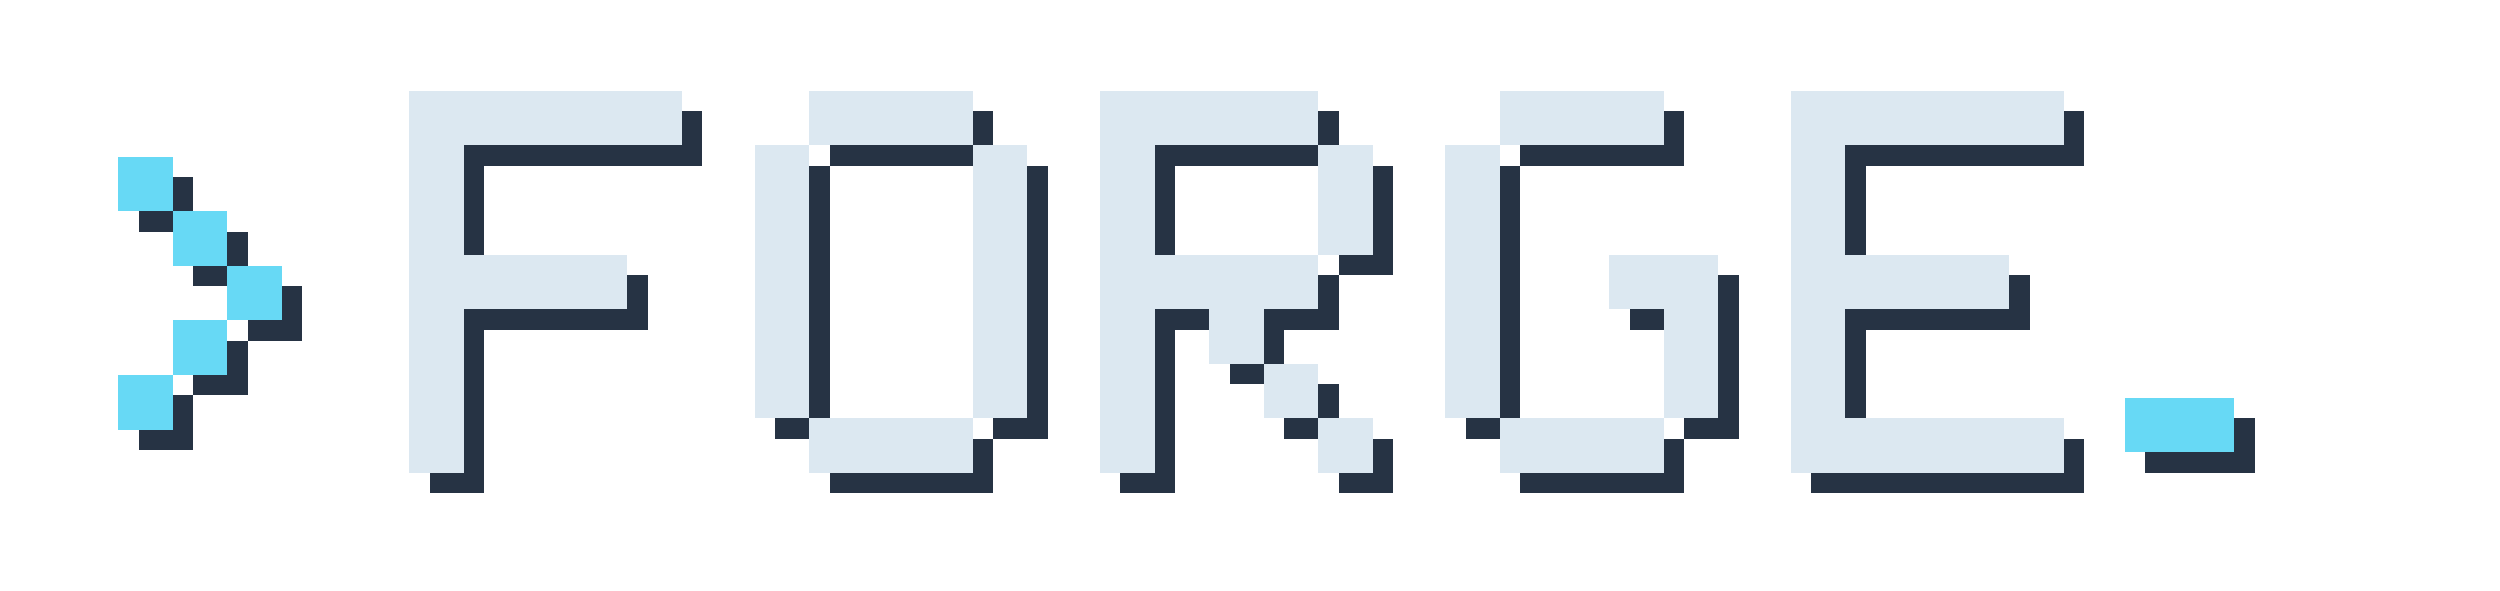
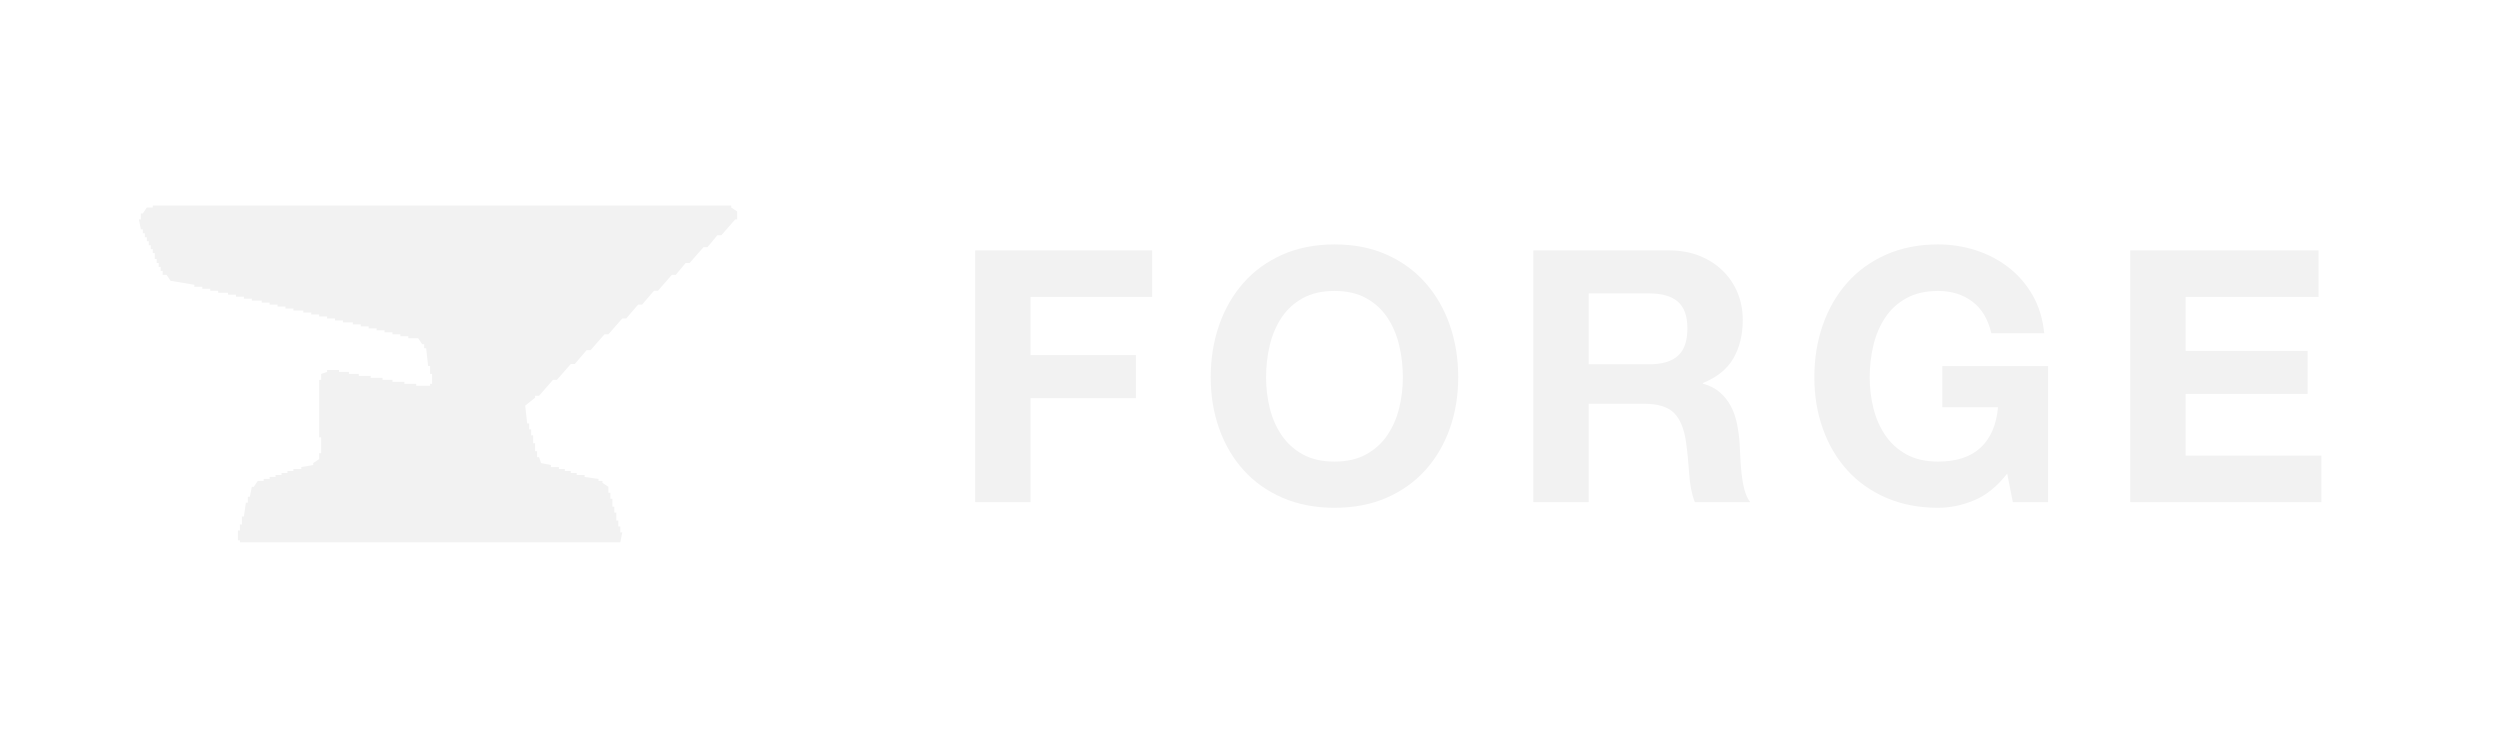
- <svg xmlns="http://www.w3.org/2000/svg" viewBox="0 0 1100 260" role="img" aria-labelledby="title desc" shape-rendering="crispEdges">
-   <defs>
-     <g id="prompt">
-       <rect x="0" y="0" width="24" height="24" />
-       <rect x="24" y="24" width="24" height="24" />
-       <rect x="48" y="48" width="24" height="24" />
-       <rect x="24" y="72" width="24" height="24" />
-       <rect x="0" y="96" width="24" height="24" />
+ <svg xmlns="http://www.w3.org/2000/svg" viewBox="0 0 468 140" role="img" aria-labelledby="title desc">
+   <g fill="#F2F2F2">
+     <path transform="translate(12 0) scale(3.5)" d="M4.000 11.735 L4.106 11.735 L4.106 11.417 L4.212 11.417 L4.424 11.099 L4.742 11.099 L4.742 10.993 L35.682 10.993 L35.682 11.099 L36.000 11.311 L36.000 11.735 L35.894 11.735 L35.152 12.583 L34.940 12.583 L34.411 13.219 L34.199 13.219 L33.457 14.066 L33.245 14.066 L32.715 14.702 L32.503 14.702 L31.762 15.550 L31.550 15.550 L30.914 16.291 L30.702 16.291 L30.066 17.033 L29.854 17.033 L29.113 17.881 L28.901 17.881 L28.159 18.728 L27.947 18.728 L27.311 19.470 L27.099 19.470 L26.358 20.318 L26.146 20.318 L25.404 21.166 L25.192 21.166 L25.192 21.272 L24.662 21.695 L24.768 22.649 L24.874 22.649 L24.874 22.967 L24.980 22.967 L24.980 23.285 L25.086 23.285 L25.086 23.709 L25.192 23.709 L25.192 24.132 L25.298 24.132 L25.298 24.450 L25.404 24.450 L25.510 24.768 L26.040 24.874 L26.040 24.980 L26.464 24.980 L26.464 25.086 L26.781 25.086 L26.781 25.192 L27.099 25.192 L27.099 25.298 L27.417 25.298 L27.417 25.404 L27.841 25.404 L27.841 25.510 L28.583 25.616 L28.583 25.722 L28.795 25.722 L28.795 25.828 L29.113 26.040 L29.113 26.358 L29.219 26.358 L29.219 26.675 L29.325 26.675 L29.325 27.099 L29.430 27.099 L29.430 27.417 L29.536 27.417 L29.536 27.841 L29.642 27.841 L29.642 28.159 L29.748 28.159 L29.748 28.477 L29.854 28.477 L29.748 29.007 L9.404 29.007 L9.404 28.901 L9.298 28.901 L9.298 28.371 L9.404 28.371 L9.404 28.053 L9.510 28.053 L9.510 27.629 L9.616 27.629 L9.722 26.887 L9.828 26.887 L9.828 26.570 L9.934 26.570 L10.040 26.040 L10.146 26.040 L10.358 25.722 L10.675 25.722 L10.675 25.616 L10.993 25.616 L10.993 25.510 L11.311 25.510 L11.311 25.404 L11.629 25.404 L11.629 25.298 L11.947 25.298 L11.947 25.192 L12.265 25.192 L12.265 25.086 L12.689 25.086 L12.689 24.980 L13.325 24.874 L13.325 24.768 L13.642 24.556 L13.642 24.238 L13.748 24.238 L13.748 23.391 L13.642 23.391 L13.642 20.318 L13.748 20.318 L13.748 20.000 L14.066 19.894 L14.066 19.788 L14.702 19.788 L14.702 19.894 L15.232 19.894 L15.232 20.000 L15.762 20.000 L15.762 20.106 L16.397 20.106 L16.397 20.212 L17.033 20.212 L17.033 20.318 L17.563 20.318 L17.563 20.424 L18.199 20.424 L18.199 20.530 L18.834 20.530 L18.834 20.636 L19.576 20.636 L19.576 20.530 L19.682 20.530 L19.682 20.000 L19.576 20.000 L19.576 19.576 L19.470 19.576 L19.364 18.623 L19.258 18.623 L19.258 18.411 L19.152 18.411 L18.940 18.093 L18.411 18.093 L18.411 17.987 L17.987 17.987 L17.987 17.881 L17.563 17.881 L17.563 17.775 L17.139 17.775 L17.139 17.669 L16.715 17.669 L16.715 17.563 L16.291 17.563 L16.291 17.457 L15.868 17.457 L15.868 17.351 L15.444 17.351 L15.444 17.245 L14.914 17.245 L14.914 17.139 L14.490 17.139 L14.490 17.033 L14.066 17.033 L14.066 16.927 L13.642 16.927 L13.642 16.821 L13.219 16.821 L13.219 16.715 L12.795 16.715 L12.795 16.609 L12.265 16.609 L12.265 16.503 L11.841 16.503 L11.841 16.397 L11.417 16.397 L11.417 16.291 L10.993 16.291 L10.993 16.185 L10.570 16.185 L10.570 16.079 L10.040 16.079 L10.040 15.974 L9.616 15.974 L9.616 15.868 L9.192 15.868 L9.192 15.762 L8.768 15.762 L8.768 15.656 L8.238 15.656 L8.238 15.550 L7.815 15.550 L7.815 15.444 L7.391 15.444 L7.391 15.338 L6.967 15.338 L6.967 15.232 L5.695 15.020 L5.483 14.702 L5.272 14.702 L5.272 14.490 L5.166 14.490 L5.166 14.278 L5.060 14.278 L5.060 14.066 L4.954 14.066 L4.954 13.854 L4.848 13.854 L4.848 13.536 L4.742 13.536 L4.742 13.325 L4.636 13.325 L4.636 13.113 L4.530 13.113 L4.530 12.901 L4.424 12.901 L4.424 12.689 L4.318 12.689 L4.318 12.477 L4.212 12.477 L4.212 12.265 L4.106 12.265 Z" />
+     <g transform="translate(178 94) scale(1 -1)">
+       <path d="M4.554 47.124 L4.554 0.000 L14.916 0.000 L14.916 19.470 L34.650 19.470 L34.650 27.522 L14.916 27.522 L14.916 38.412 L37.686 38.412 L37.686 47.124 Z " />
+       <path d="M59.008 23.364 Q59.008 26.466 59.701 29.370 Q60.394 32.274 61.912 34.551 Q63.430 36.828 65.872 38.181 Q68.314 39.534 71.812 39.534 Q75.310 39.534 77.752 38.181 Q80.194 36.828 81.712 34.551 Q83.230 32.274 83.923 29.370 Q84.616 26.466 84.616 23.364 Q84.616 20.394 83.923 17.589 Q83.230 14.784 81.712 12.540 Q80.194 10.296 77.752 8.943 Q75.310 7.590 71.812 7.590 Q68.314 7.590 65.872 8.943 Q63.430 10.296 61.912 12.540 Q60.394 14.784 59.701 17.589 Q59.008 20.394 59.008 23.364 Z M48.646 23.364 Q48.646 18.216 50.230 13.761 Q51.814 9.306 54.784 6.006 Q57.754 2.706 62.077 0.825 Q66.400 -1.056 71.812 -1.056 Q77.290 -1.056 81.580 0.825 Q85.870 2.706 88.840 6.006 Q91.810 9.306 93.394 13.761 Q94.978 18.216 94.978 23.364 Q94.978 28.644 93.394 33.165 Q91.810 37.686 88.840 41.052 Q85.870 44.418 81.580 46.332 Q77.290 48.246 71.812 48.246 Q66.400 48.246 62.077 46.332 Q57.754 44.418 54.784 41.052 Q51.814 37.686 50.230 33.165 Q48.646 28.644 48.646 23.364 Z " />
+       <path d="M119.402 25.806 L119.402 39.072 L130.754 39.072 Q134.318 39.072 136.100 37.521 Q137.882 35.970 137.882 32.538 Q137.882 28.974 136.100 27.390 Q134.318 25.806 130.754 25.806 Z M109.040 47.124 L109.040 0.000 L119.402 0.000 L119.402 18.414 L129.764 18.414 Q133.658 18.414 135.374 16.698 Q137.090 14.982 137.618 11.286 Q138.014 8.448 138.212 5.346 Q138.410 2.244 139.268 0.000 L149.630 0.000 Q148.904 0.990 148.541 2.409 Q148.178 3.828 148.013 5.412 Q147.848 6.996 147.782 8.514 Q147.716 10.032 147.650 11.154 Q147.518 12.936 147.155 14.718 Q146.792 16.500 146.000 17.985 Q145.208 19.470 143.954 20.559 Q142.700 21.648 140.786 22.176 L140.786 22.308 Q144.746 23.892 146.495 26.928 Q148.244 29.964 148.244 34.122 Q148.244 36.828 147.287 39.171 Q146.330 41.514 144.515 43.296 Q142.700 45.078 140.159 46.101 Q137.618 47.124 134.450 47.124 Z " />
+       <path d="M197.748 5.346 L198.804 0.000 L205.404 0.000 L205.404 25.476 L185.604 25.476 L185.604 17.754 L196.032 17.754 Q195.570 12.804 192.765 10.197 Q189.960 7.590 184.812 7.590 Q181.314 7.590 178.872 8.943 Q176.430 10.296 174.912 12.540 Q173.394 14.784 172.701 17.589 Q172.008 20.394 172.008 23.364 Q172.008 26.466 172.701 29.370 Q173.394 32.274 174.912 34.551 Q176.430 36.828 178.872 38.181 Q181.314 39.534 184.812 39.534 Q188.574 39.534 191.214 37.554 Q193.854 35.574 194.778 31.614 L204.678 31.614 Q204.282 35.640 202.500 38.742 Q200.718 41.844 197.979 43.956 Q195.240 46.068 191.841 47.157 Q188.442 48.246 184.812 48.246 Q179.400 48.246 175.077 46.332 Q170.754 44.418 167.784 41.052 Q164.814 37.686 163.230 33.165 Q161.646 28.644 161.646 23.364 Q161.646 18.216 163.230 13.761 Q164.814 9.306 167.784 6.006 Q170.754 2.706 175.077 0.825 Q179.400 -1.056 184.812 -1.056 Q188.244 -1.056 191.610 0.363 Q194.976 1.782 197.748 5.346 Z " />
+       <path d="M220.786 47.124 L220.786 0.000 L256.558 0.000 L256.558 8.712 L231.148 8.712 L231.148 20.262 L253.984 20.262 L253.984 28.314 L231.148 28.314 L231.148 38.412 L256.030 38.412 L256.030 47.124 Z " />
    </g>
-     <g id="word">
-       <rect x="0" y="0" width="120" height="24" />
-       <rect x="0" y="0" width="24" height="168" />
-       <rect x="0" y="72" width="96" height="24" />
-       <rect x="176" y="0" width="72" height="24" />
-       <rect x="152" y="24" width="24" height="120" />
-       <rect x="248" y="24" width="24" height="120" />
-       <rect x="176" y="144" width="72" height="24" />
-       <rect x="304" y="0" width="24" height="168" />
-       <rect x="304" y="0" width="96" height="24" />
-       <rect x="400" y="24" width="24" height="48" />
-       <rect x="304" y="72" width="96" height="24" />
-       <rect x="352" y="96" width="24" height="24" />
-       <rect x="376" y="120" width="24" height="24" />
-       <rect x="400" y="144" width="24" height="24" />
-       <rect x="480" y="0" width="72" height="24" />
-       <rect x="456" y="24" width="24" height="120" />
-       <rect x="480" y="144" width="72" height="24" />
-       <rect x="528" y="72" width="48" height="24" />
-       <rect x="552" y="96" width="24" height="48" />
-       <rect x="608" y="0" width="120" height="24" />
-       <rect x="608" y="0" width="24" height="168" />
-       <rect x="608" y="72" width="96" height="24" />
-       <rect x="608" y="144" width="120" height="24" />
-     </g>
-   </defs>
-   <g transform="translate(61 78)" fill="#263344">
-     <use href="#prompt" />
  </g>
-   <g transform="translate(52 69)" fill="#67D9F5">
-     <use href="#prompt" />
-   </g>
-   <g transform="translate(189 49)" fill="#263344">
-     <use href="#word" />
-   </g>
-   <g transform="translate(180 40)" fill="#DCE8F1">
-     <use href="#word" />
-   </g>
-   <rect x="944" y="184" width="48" height="24" fill="#263344" />
-   <rect x="935" y="175" width="48" height="24" fill="#67D9F5" />
</svg>
